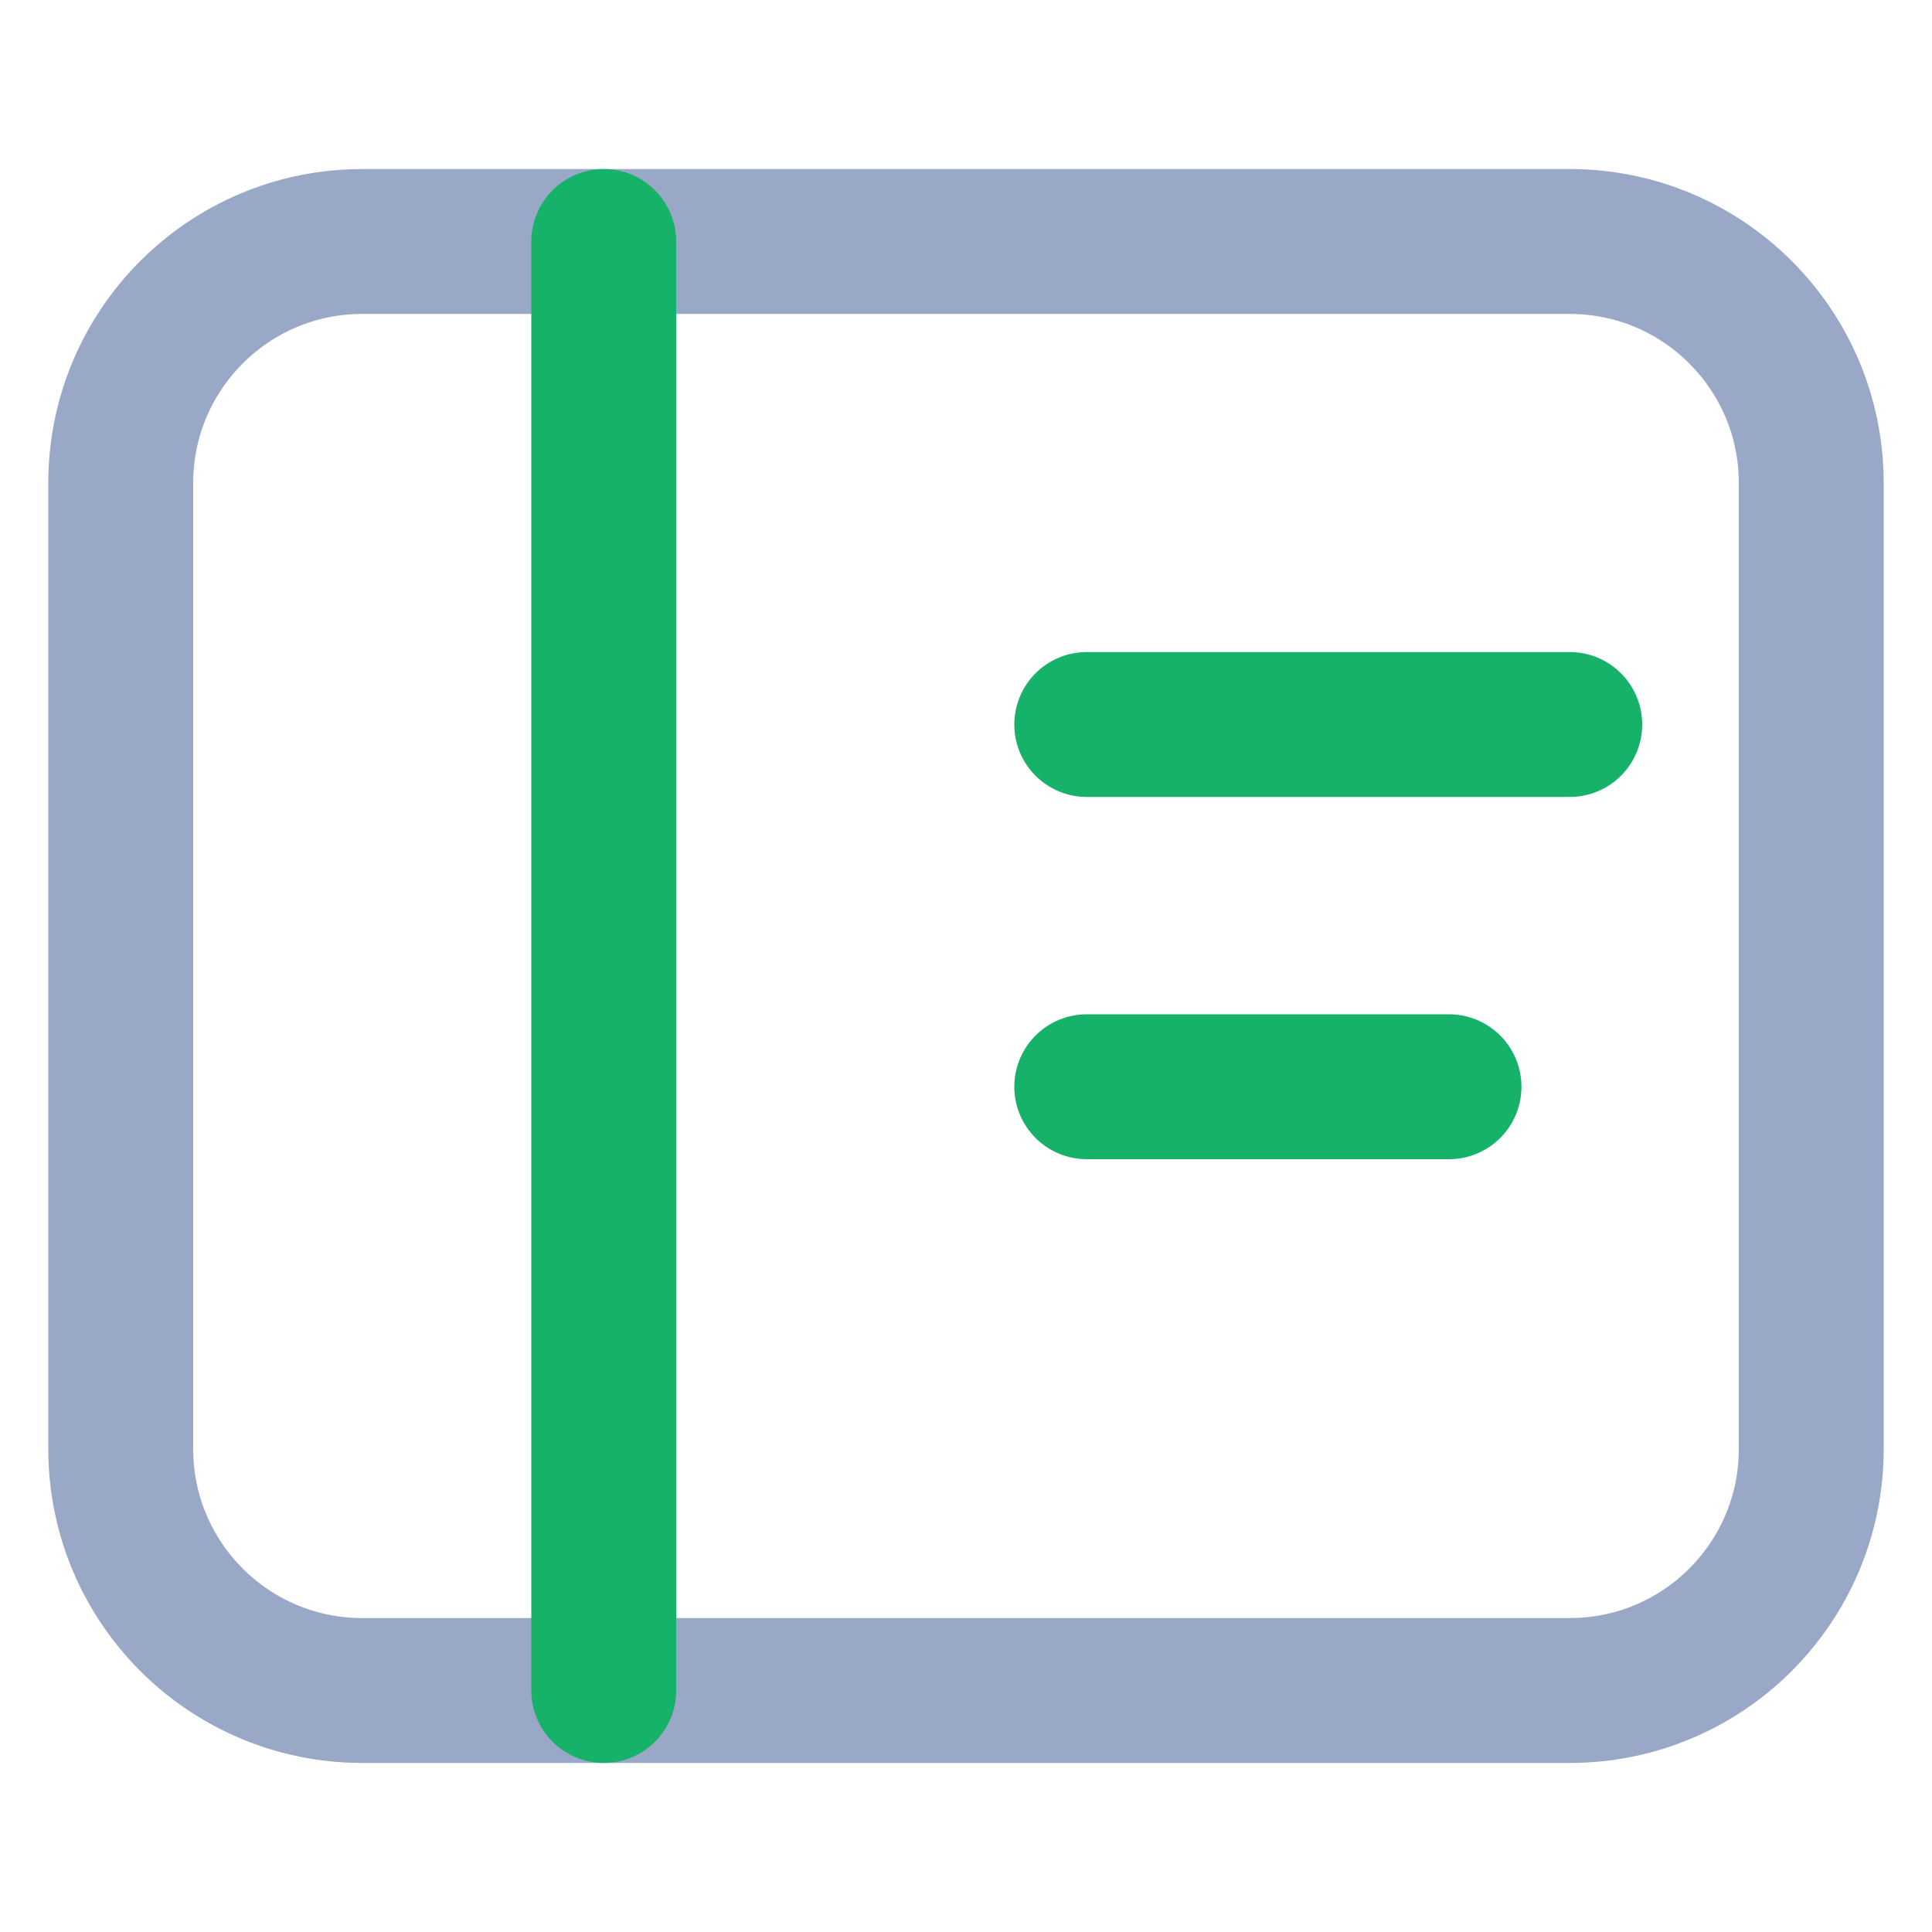
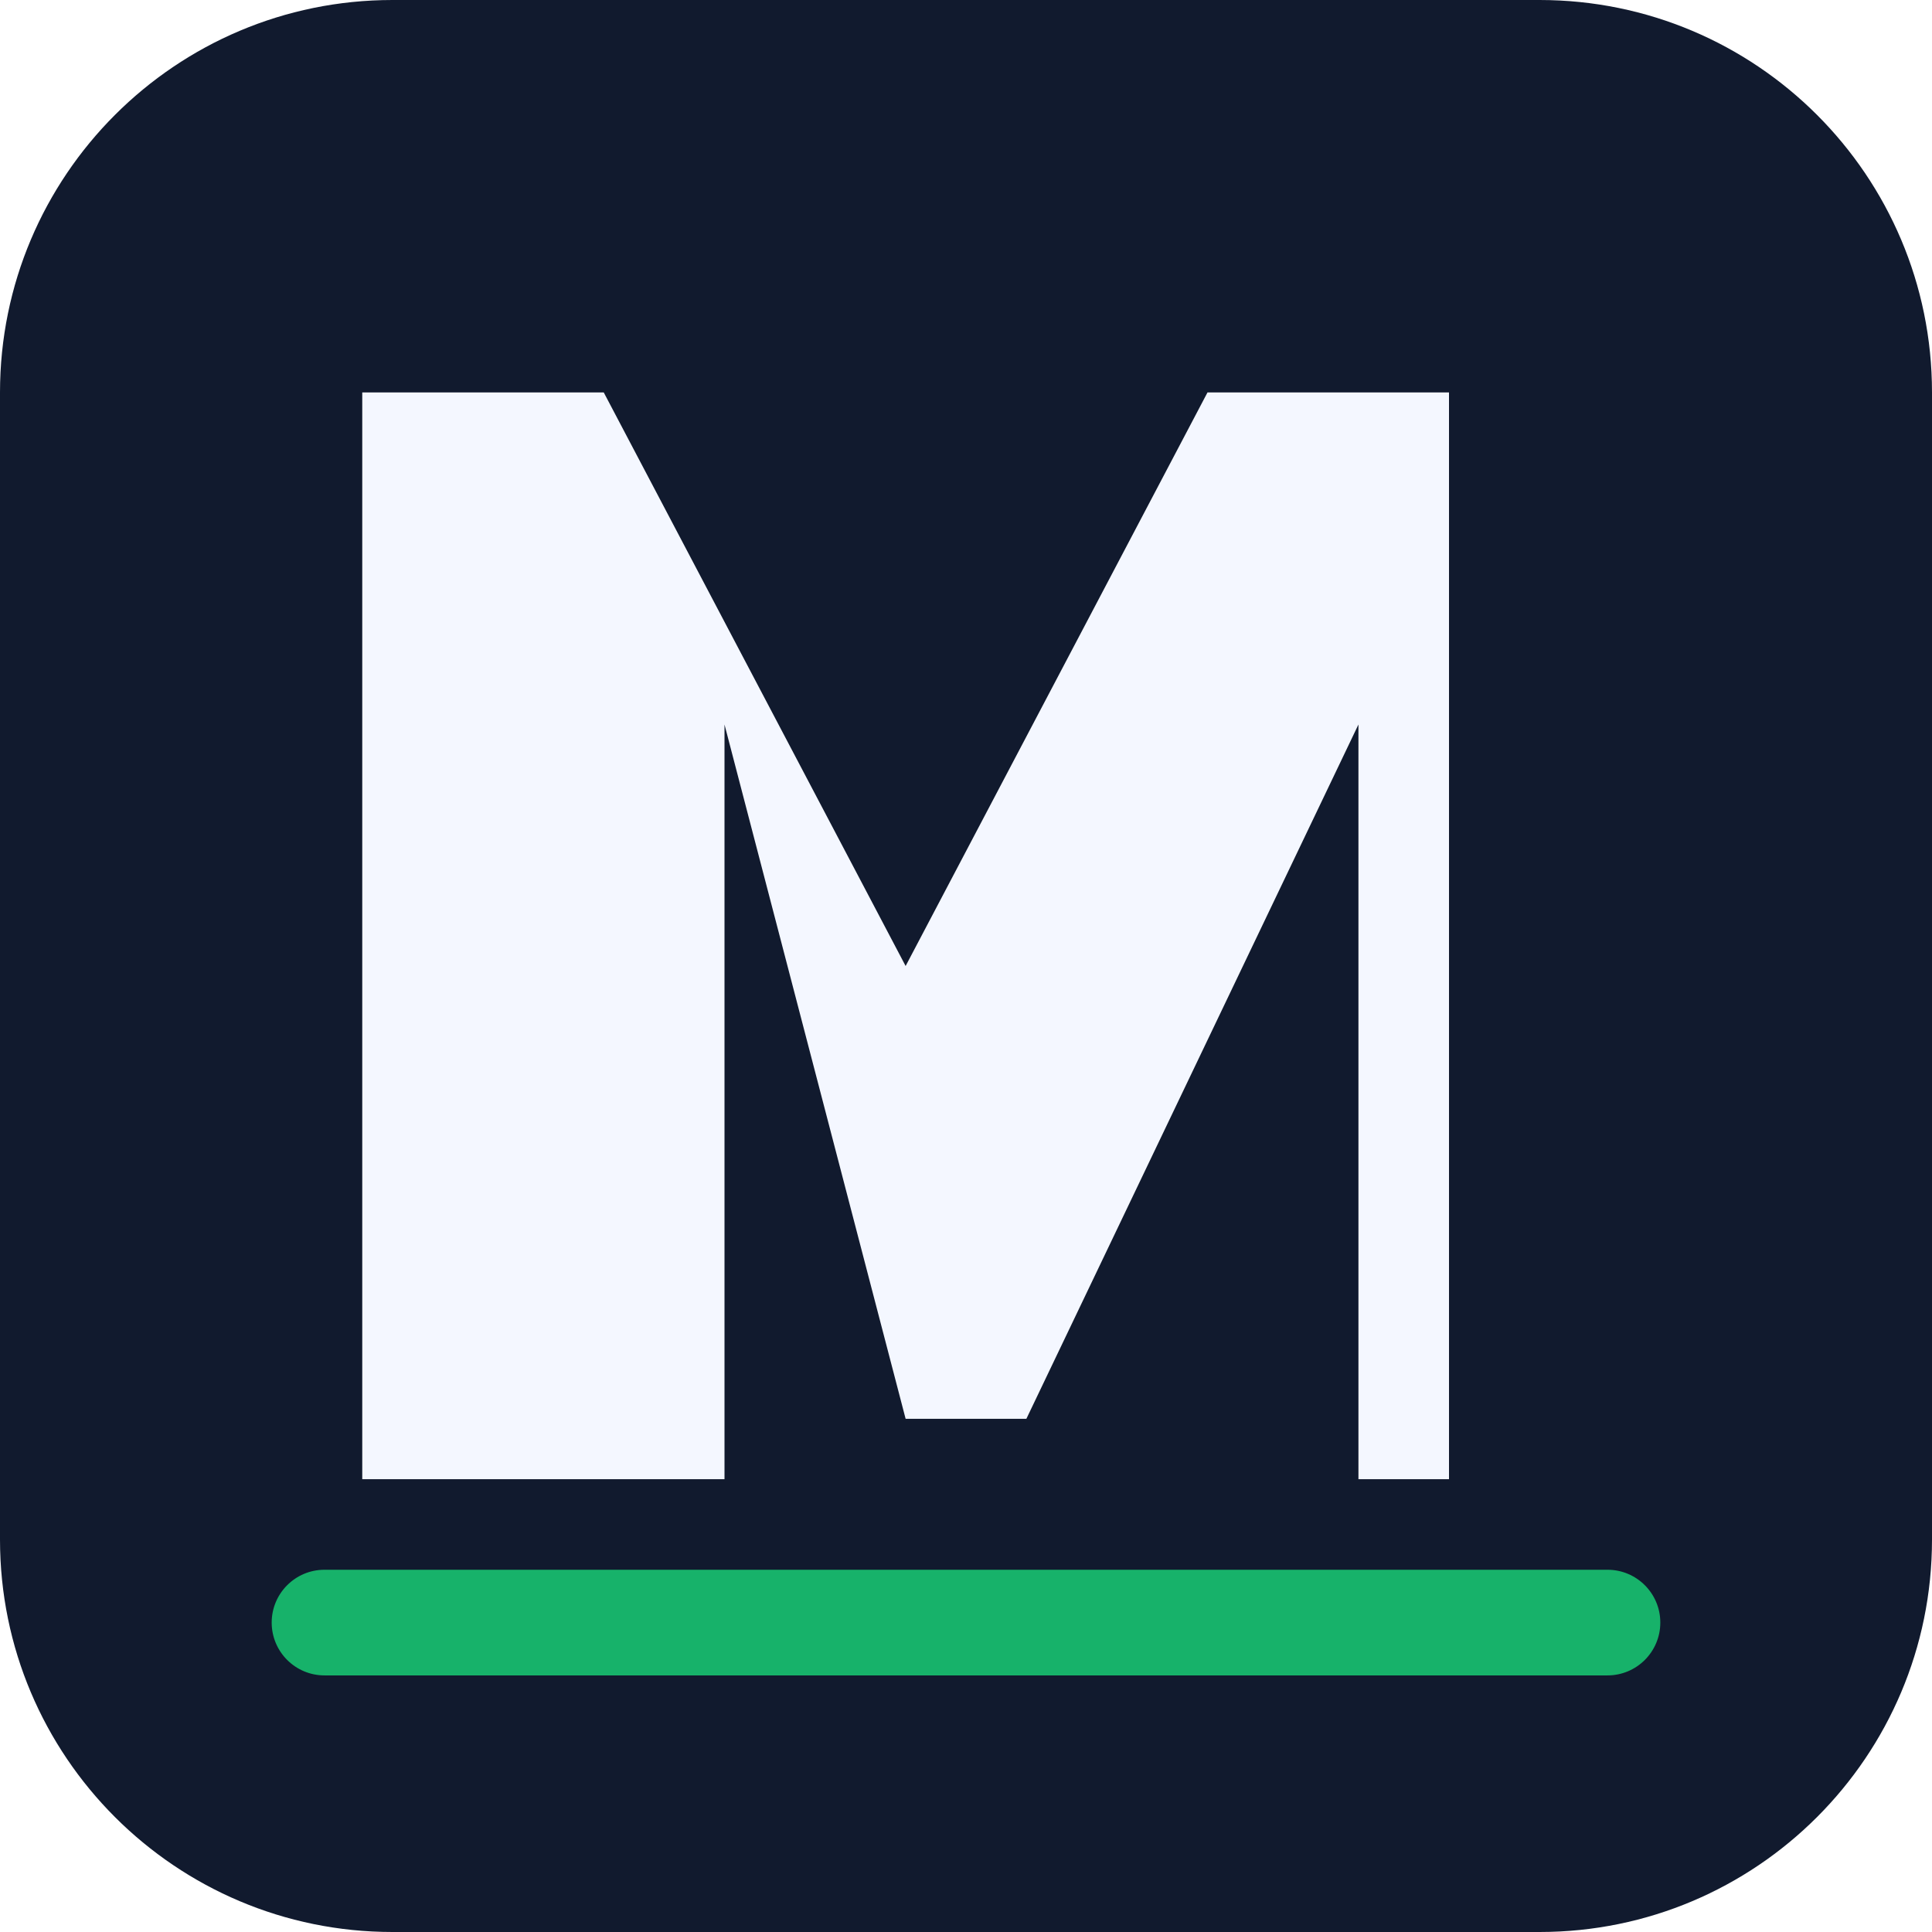
- <svg xmlns="http://www.w3.org/2000/svg" width="16" height="16" viewBox="0 0 16 16" fill="none">
-   <rect x="1" y="2" width="14" height="12" rx="2" stroke="#9aa8c7" stroke-width="1.2" />
-   <path d="M5 2v12M9 6h4M9 9h3" stroke="#17b26a" stroke-width="1.2" stroke-linecap="round" />
+ <svg xmlns="http://www.w3.org/2000/svg" width="16" height="16" viewBox="0 0 128 128" fill="none">
+   <rect width="128" height="128" rx="26" fill="#111a2e" />
+   <path d="M24 98V26h16l20 38 20-38h16v72H90V48L68 94h-8L48 48v50H24z" fill="#f4f7ff" />
+   <rect x="18" y="104" width="92" height="7" rx="3.5" fill="#17b26a" />
</svg>
